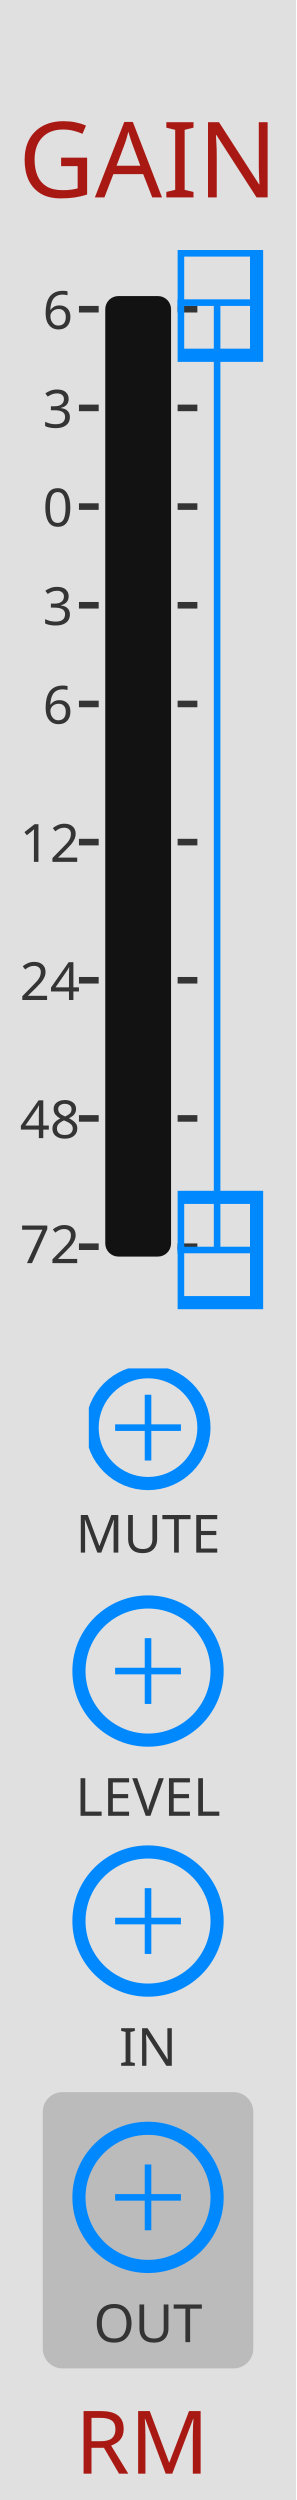
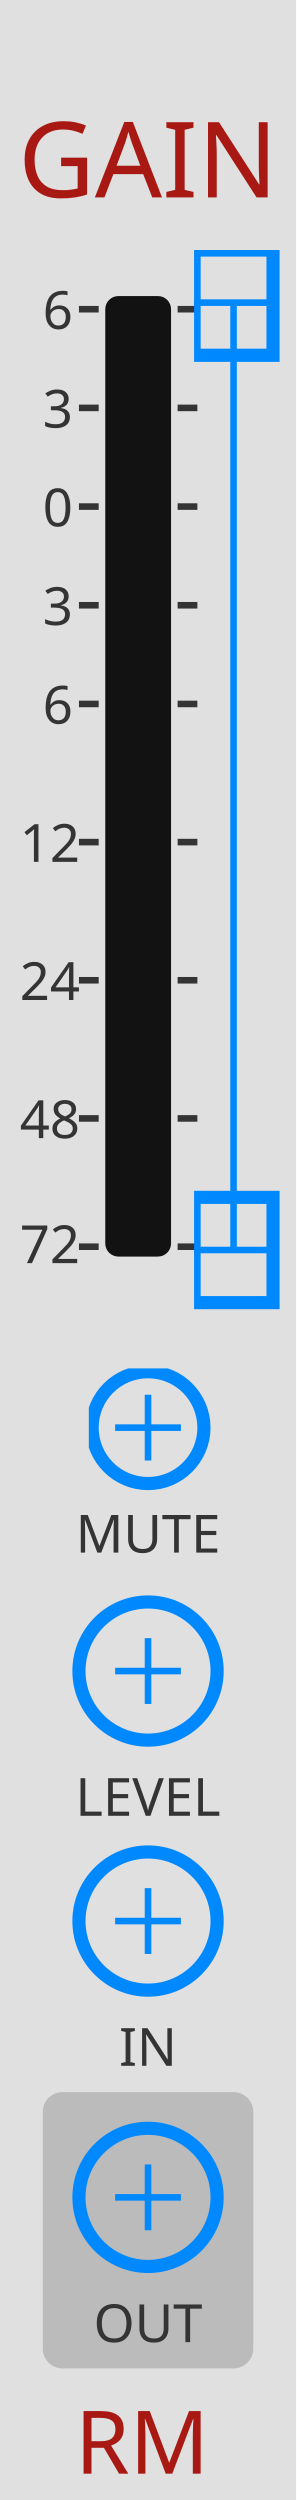
<svg xmlns="http://www.w3.org/2000/svg" xmlns:xlink="http://www.w3.org/1999/xlink" version="1.1" width="45" height="380" viewBox="0 0 45 380">
  <style>
    text.title {
      fill: #a91913;
      font-family: 'DIN Alternate';
      font-size: 12pt;
    }
    text.logo {
      fill: #a91913;
      font-family: 'DIN Alternate';
      font-size: 10pt;
    }
    text.big-label {
      fill: #343434;
      font-family: 'DIN Alternate';
      font-size: 7.5pt;
    }
    text.label {
      fill: #343434;
      font-family: 'DIN Alternate';
      font-size: 6pt;
    }
    .background {
      fill: #e0e0e0;
    }
    .output {
      fill: #bbbbbb;
    }
    polyline.icon {
      stroke: #343434;
      stroke-width: 1.2;
      fill: none;
    }
    polyline.connect {
      stroke: #343434;
      stroke-width: 1;
      fill: none;
    }

    .blueprint {
      stroke: #08f;
      fill: none;
    }
  </style>
  <defs>
    <symbol id="port">
      <g transform="translate(12 12)">
        <polyline points="-5,0 5,0" stroke-width="1" class="blueprint" />
        <polyline points="0,-5 0,5" stroke-width="1" class="blueprint" />
        <circle cx="0" cy="0" r="10.5" stroke-width="2" class="blueprint" />
      </g>
    </symbol>
    <symbol id="toggleButton">
      <g transform="translate(9 9)">
        <polyline points="-5,0 5,0" stroke-width="1" class="blueprint" />
        <polyline points="0,-5 0,5" stroke-width="1" class="blueprint" />
        <circle cx="0" cy="0" r="8.5" stroke-width="2" class="blueprint" />
      </g>
    </symbol>
    <symbol id="meter">
      <g transform="translate(20 6)">
        <text x="-14.5" y="3" class="label">6</text>
        <text x="-14.5" y="18" class="label">3</text>
        <text x="-14.5" y="33" class="label">0</text>
        <text x="-14.5" y="48" class="label">3</text>
        <text x="-14.5" y="63" class="label">6</text>
        <text x="-18" y="84" class="label">12</text>
        <text x="-18" y="105" class="label">24</text>
        <text x="-18" y="126" class="label">48</text>
        <text x="-18" y="145" class="label">72</text>
        <polyline points="-9   0   -6   0" class="connect" />
        <polyline points="-9  15   -6  15" class="connect" />
        <polyline points="-9  30   -6  30" class="connect" />
        <polyline points="-9  45   -6  45" class="connect" />
        <polyline points="-9  60   -6  60" class="connect" />
        <polyline points="-9  81   -6  81" class="connect" />
        <polyline points="-9 102   -6 102" class="connect" />
        <polyline points="-9 123   -6 123" class="connect" />
        <polyline points="-9 142.5 -6 142.5" class="connect" />
        <polyline points="6   0   9   0" class="connect" />
        <polyline points="6  15   9  15" class="connect" />
        <polyline points="6  30   9  30" class="connect" />
        <polyline points="6  45   9  45" class="connect" />
        <polyline points="6  60   9  60" class="connect" />
        <polyline points="6  81   9  81" class="connect" />
        <polyline points="6 102   9 102" class="connect" />
        <polyline points="6 123   9 123" class="connect" />
        <polyline points="6 142.5 9 142.5" class="connect" />
        <rect x="-5" y="-2" width="10" height="146" rx="2" fill="#121212" />
      </g>
    </symbol>
    <symbol id="fader">
      <g transform="translate(6 8)">
        <polyline points="0,0 0,144" stroke-width="1" class="blueprint" />
        <rect x="-6" y="-8" width="12" height="16" stroke-width="2" class="blueprint" />
        <polyline points="-6,0 6,0" stroke-width="1" class="blueprint" />
        <g transform="translate(0 144)">
          <rect x="-6" y="-8" width="12" height="16" stroke-width="2" class="blueprint" />
          <polyline points="-6,0 6,0" stroke-width="1" class="blueprint" />
        </g>
      </g>
    </symbol>
  </defs>
  <rect class="background" width="100%" height="100%" />
  <text class="title" x="50%" y="30" text-anchor="middle">GAIN</text>
  <text class="logo" x="48%" y="376" text-anchor="middle">RM</text>
-   <g transform="translate(21 46)">
-     <use xlink:href="#meter" transform="translate(-20 -5)" />
-     <g transform="translate(12 0)">
+   <g transform="translate(22.5 46)">
+     <g transform="translate(-1.5 0)">
+       <use xlink:href="#meter" transform="translate(-20 -5)" />
+     </g>
+     <g transform="translate(13 0)">
      <use xlink:href="#fader" transform="translate(-6 -8)" />
    </g>
  </g>
  <g transform="translate(22.5 217)">
    <use xlink:href="#toggleButton" transform="translate(-9 -9)" />
    <text x="0" y="19" class="label" text-anchor="middle">MUTE</text>
  </g>
  <g transform="translate(22.5 254)">
    <use xlink:href="#port" transform="translate(-12 -12)" />
    <text x="0" y="22" class="label" text-anchor="middle">LEVEL</text>
  </g>
  <g transform="translate(22.5 292)">
    <use xlink:href="#port" transform="translate(-12 -12)" />
    <text x="0" y="22" class="label" text-anchor="middle">IN</text>
  </g>
  <g transform="translate(22.5 334)">
    <rect x="-16" y="-16" width="32" height="42" rx="3" class="output" />
    <use xlink:href="#port" transform="translate(-12 -12)" />
    <text x="0" y="22" class="label" text-anchor="middle">OUT</text>
  </g>
</svg>
